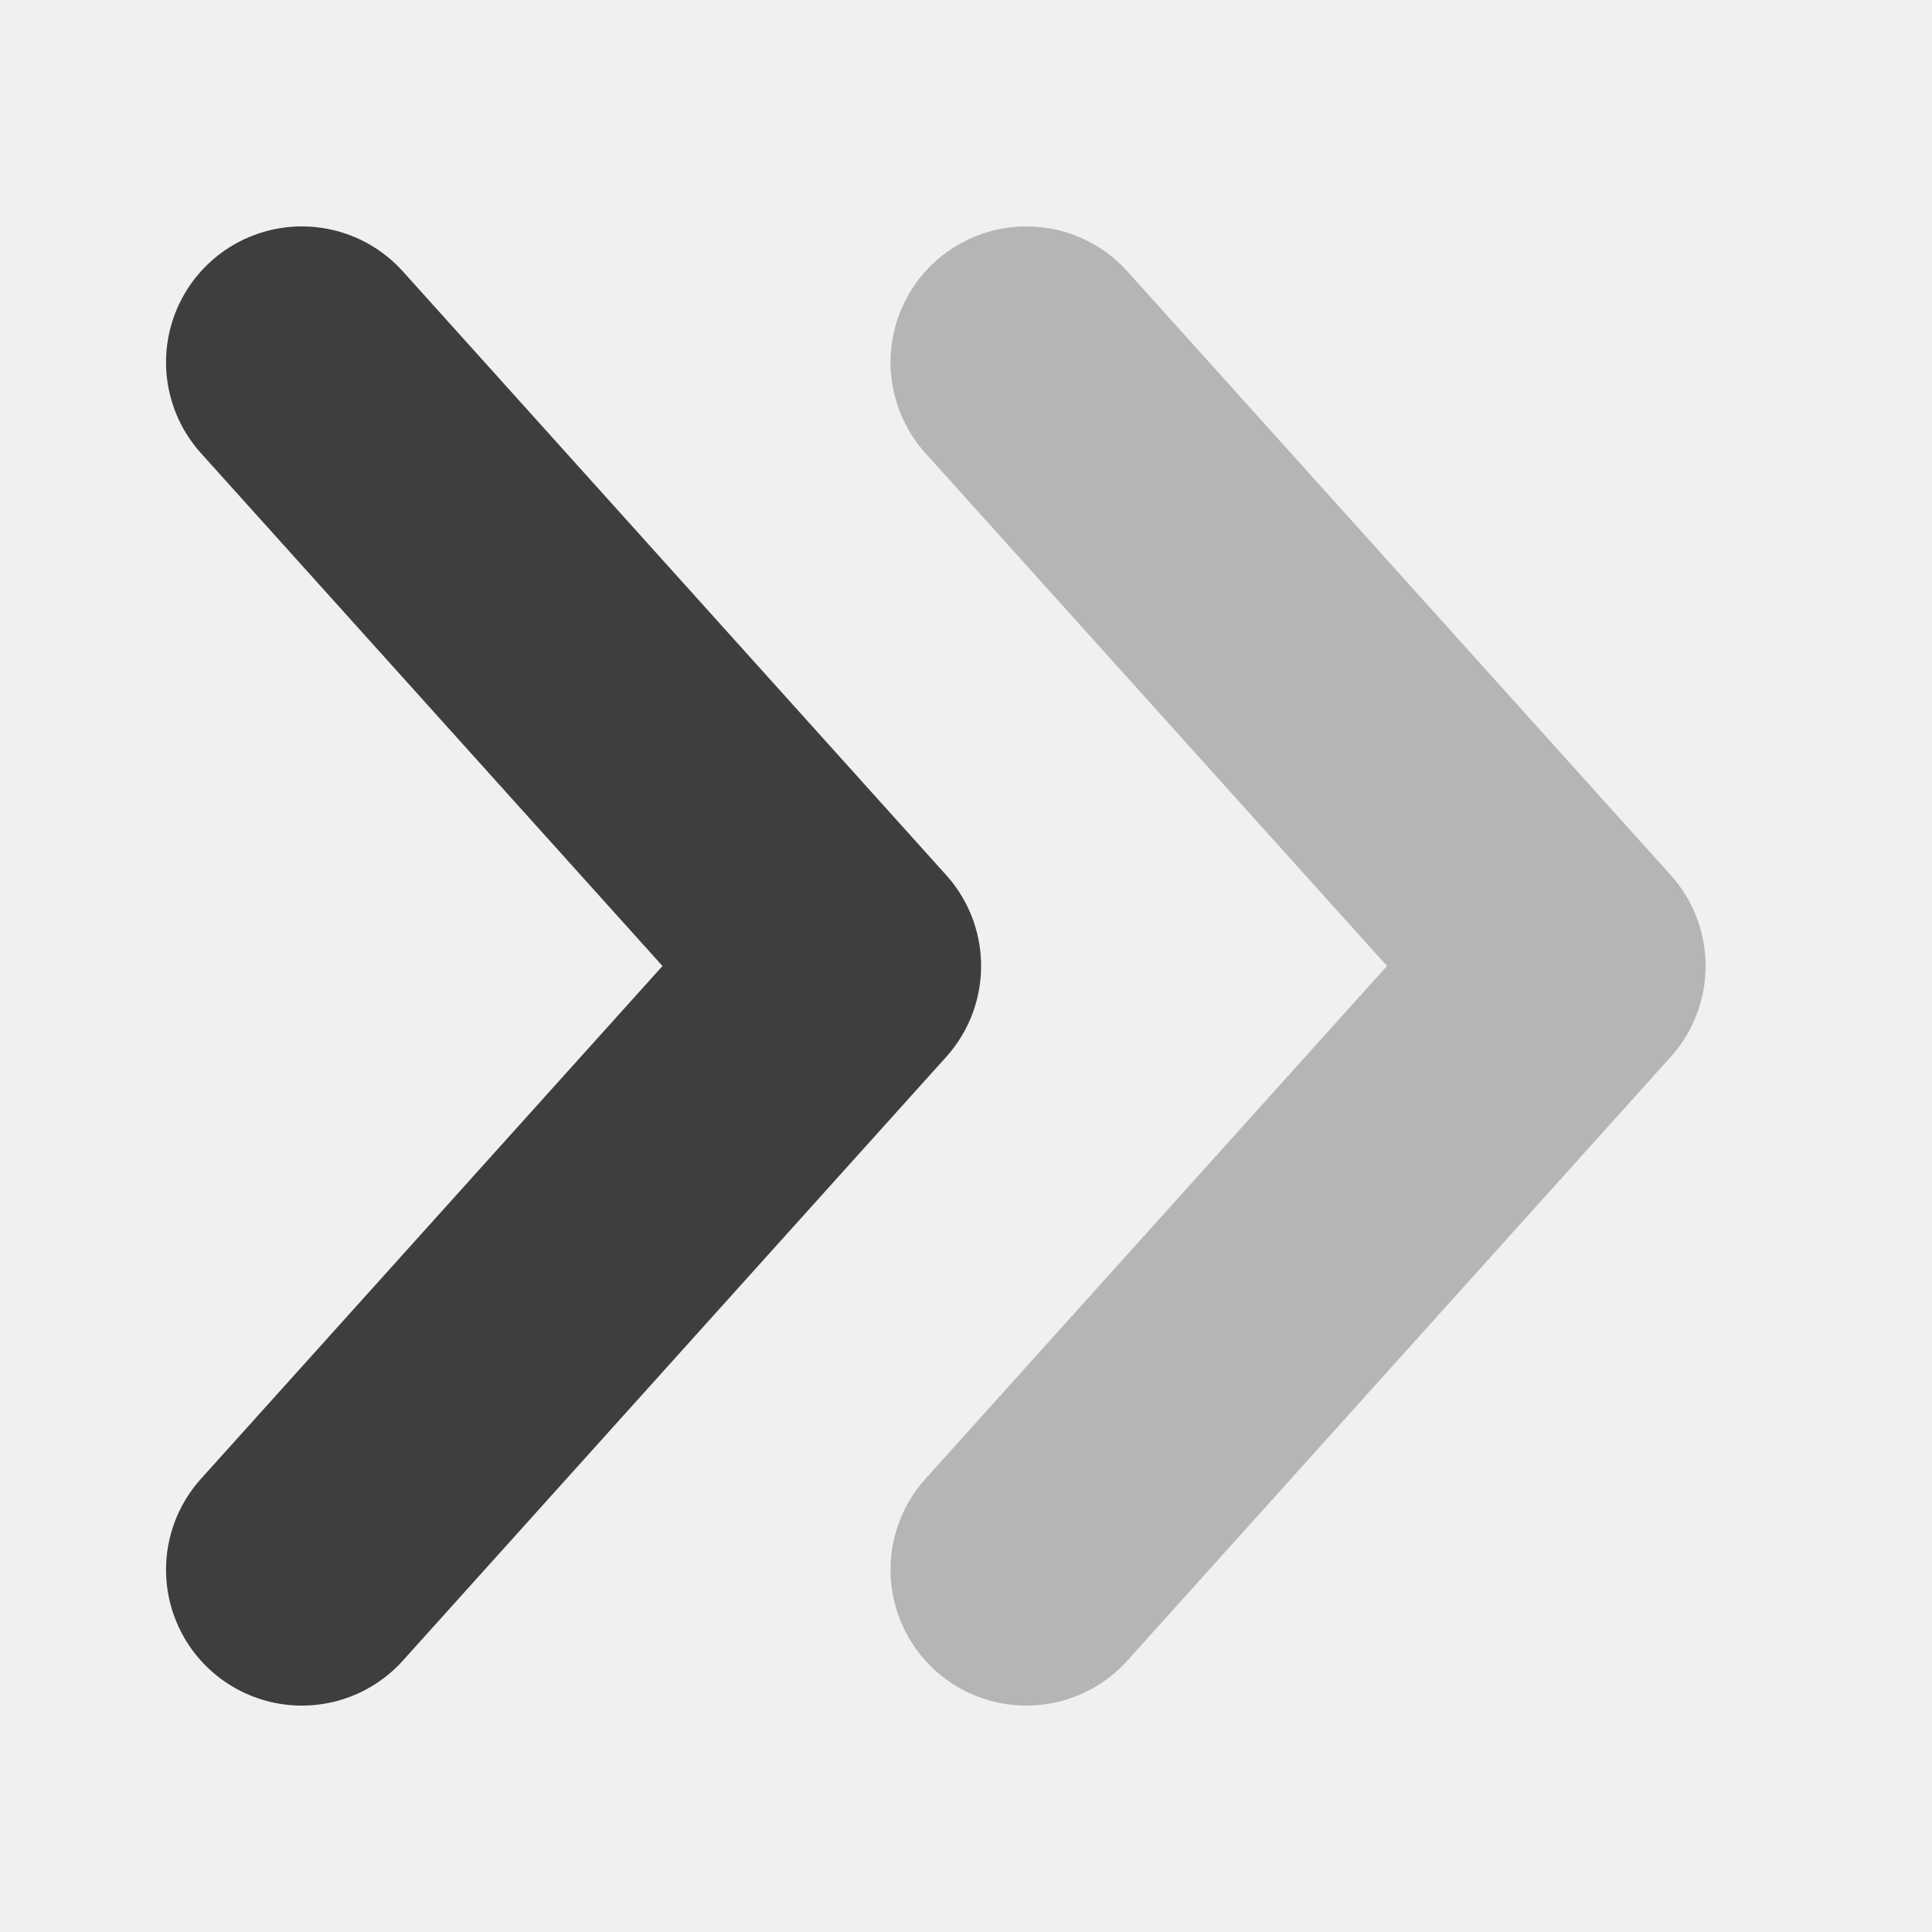
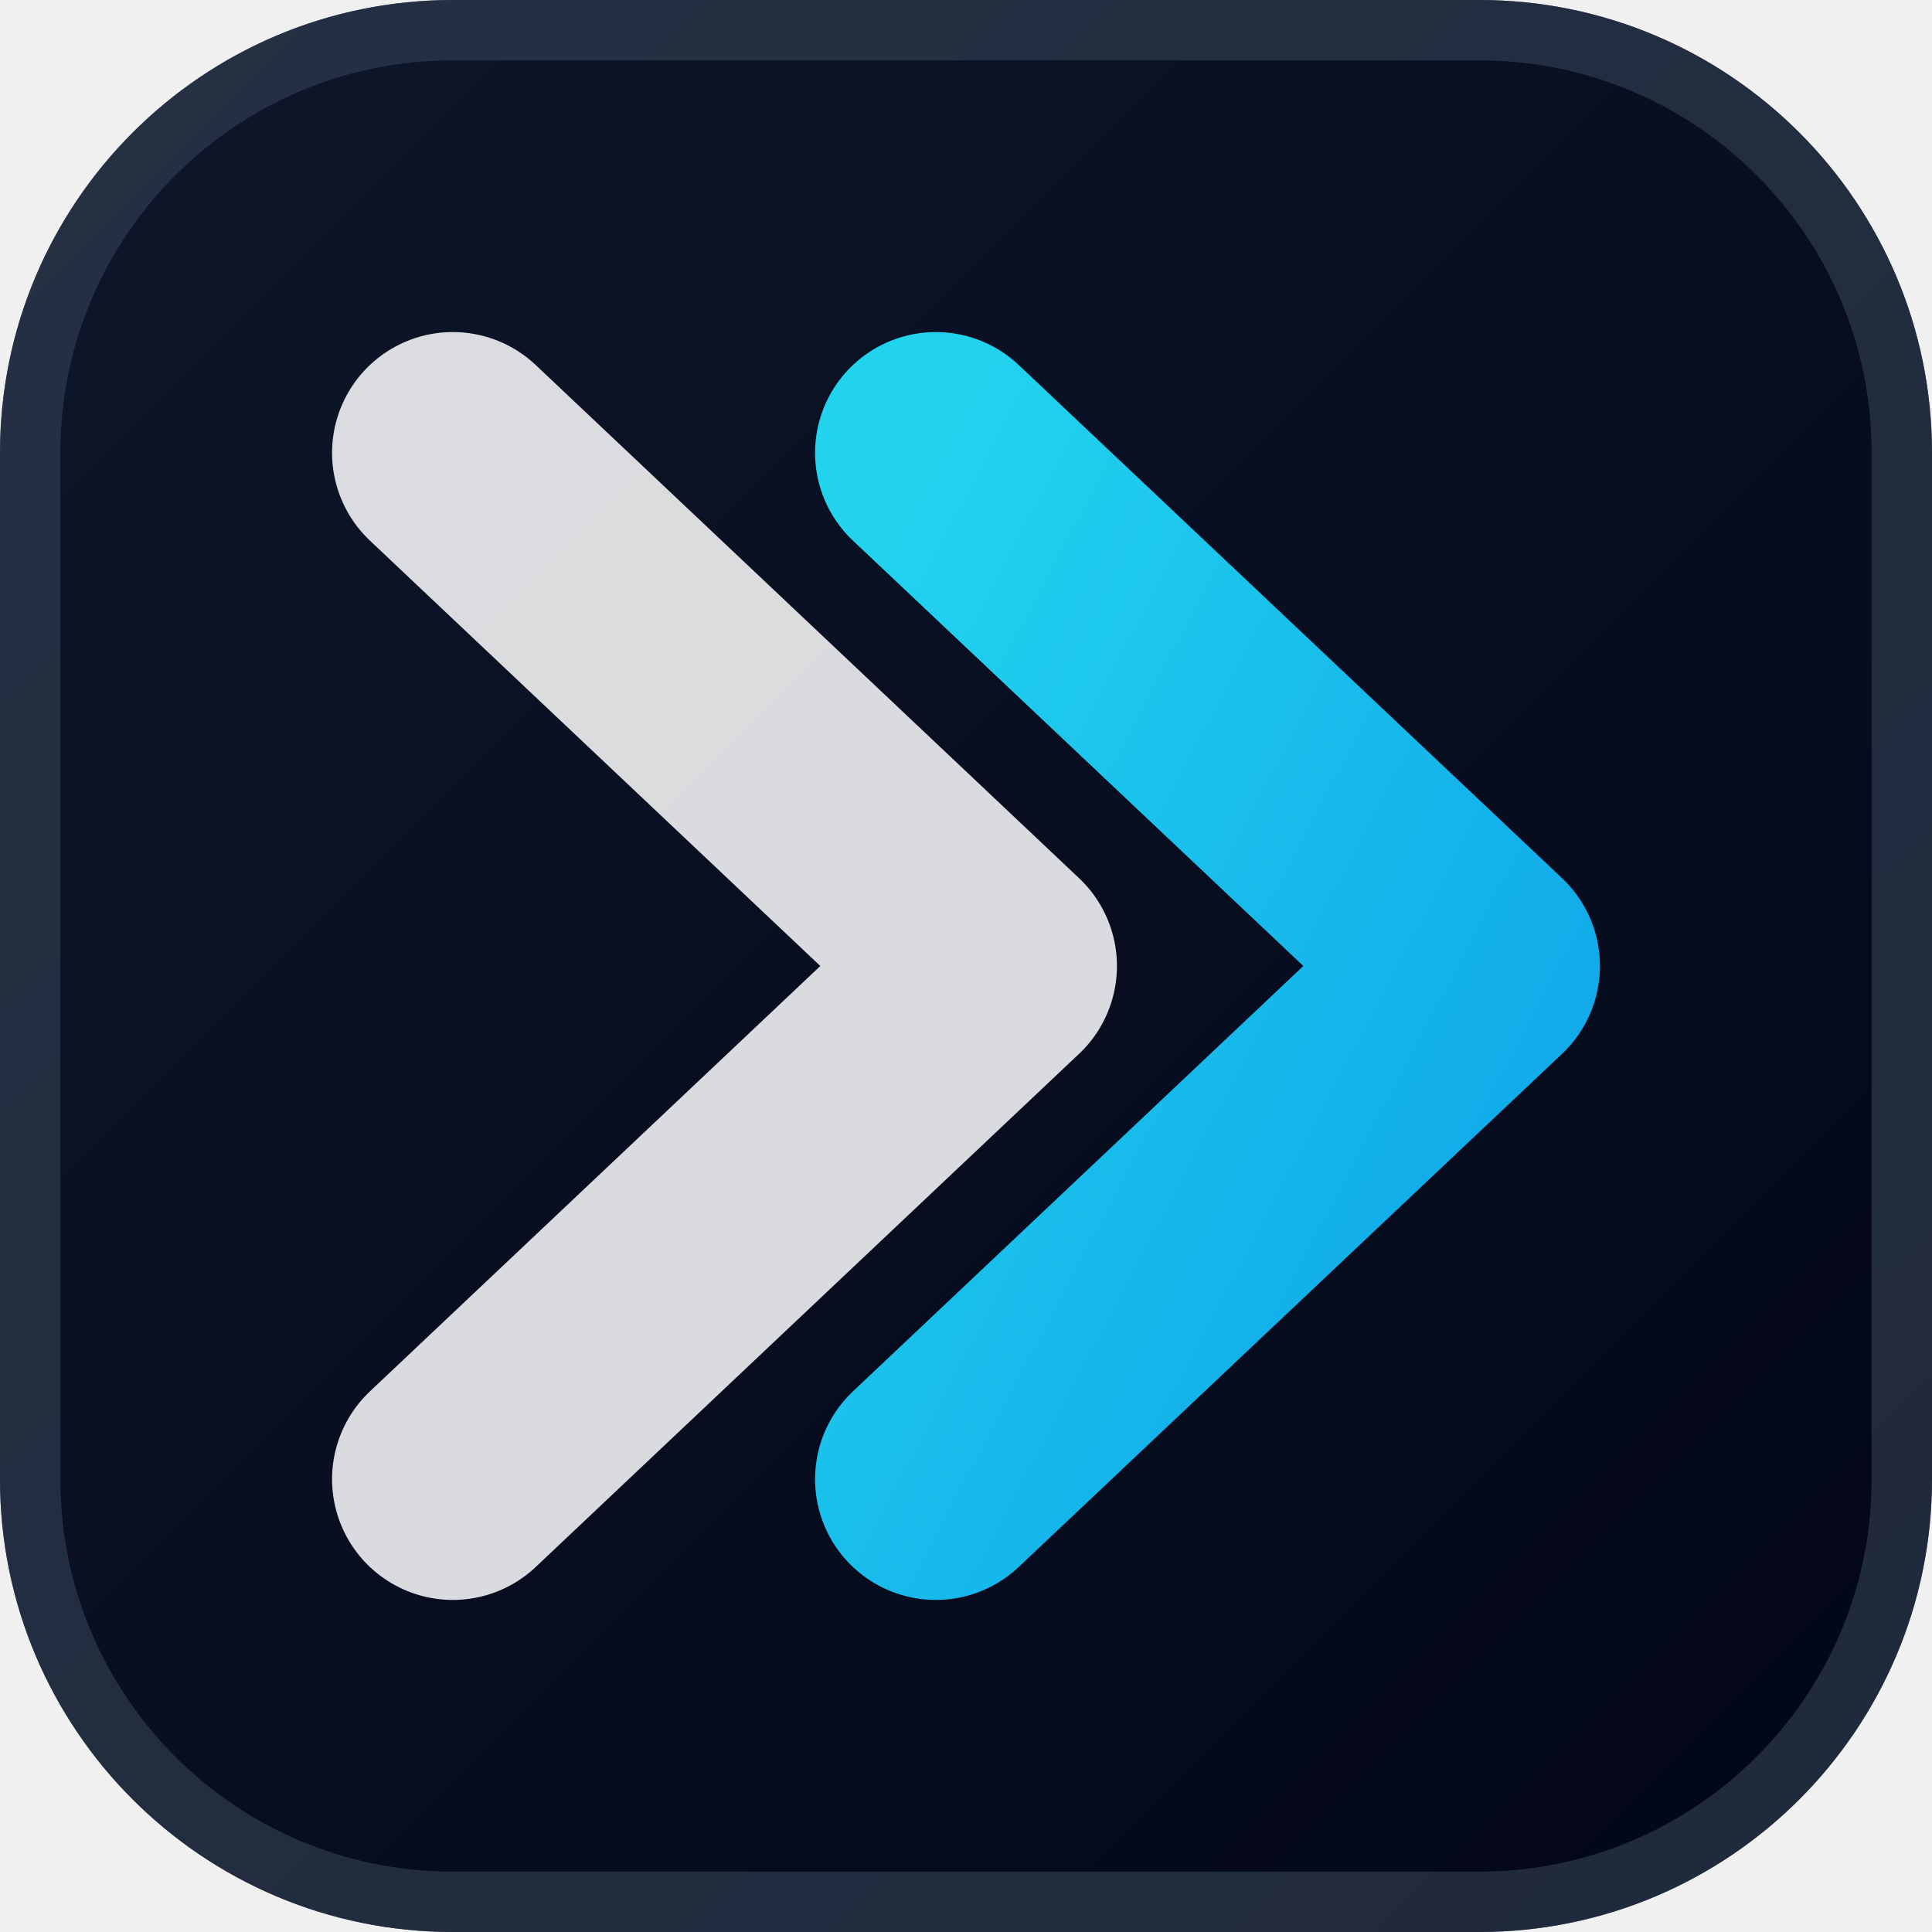
<svg xmlns="http://www.w3.org/2000/svg" viewBox="0 0 32 32" width="32" height="32">
-   <path d="M 5 6 L 14 16 L 5 26" fill="none" stroke="#3E3E3E" stroke-width="4.5" stroke-linecap="round" stroke-linejoin="round" />
-   <path d="M 17 6 L 26 16 L 17 26" fill="none" stroke="#B5B5B5" stroke-width="4.5" stroke-linecap="round" stroke-linejoin="round" />
+   <defs>
+     <linearGradient id="bgOcean32" x1="0%" y1="0%" x2="100%" y2="100%">
+       <stop offset="0%" stop-color="#0F172A" />
+       <stop offset="100%" stop-color="#020617" />
+     </linearGradient>
+     <linearGradient id="cyanGlow32" x1="0%" y1="0%" x2="100%" y2="100%">
+       <stop offset="0%" stop-color="#22D3EE" />
+       <stop offset="100%" stop-color="#0EA5E9" />
+     </linearGradient>
+   </defs>
+   <rect x="0" y="0" width="32" height="32" rx="7.5" fill="url(#bgOcean32)" />
+   <rect x="0.5" y="0.5" width="31" height="31" rx="7" fill="none" stroke="#334155" stroke-width="1" opacity="0.6" />
+   <path d="M 7.5 7.5 L 16.5 16 L 7.5 24.5" fill="none" stroke="#FFFFFF" stroke-width="4" stroke-linecap="round" stroke-linejoin="round" opacity="0.85" />
+   <path d="M 15.5 7.5 L 24.5 16 L 15.5 24.5" fill="none" stroke="url(#cyanGlow32)" stroke-width="4" stroke-linecap="round" stroke-linejoin="round" />
</svg>
